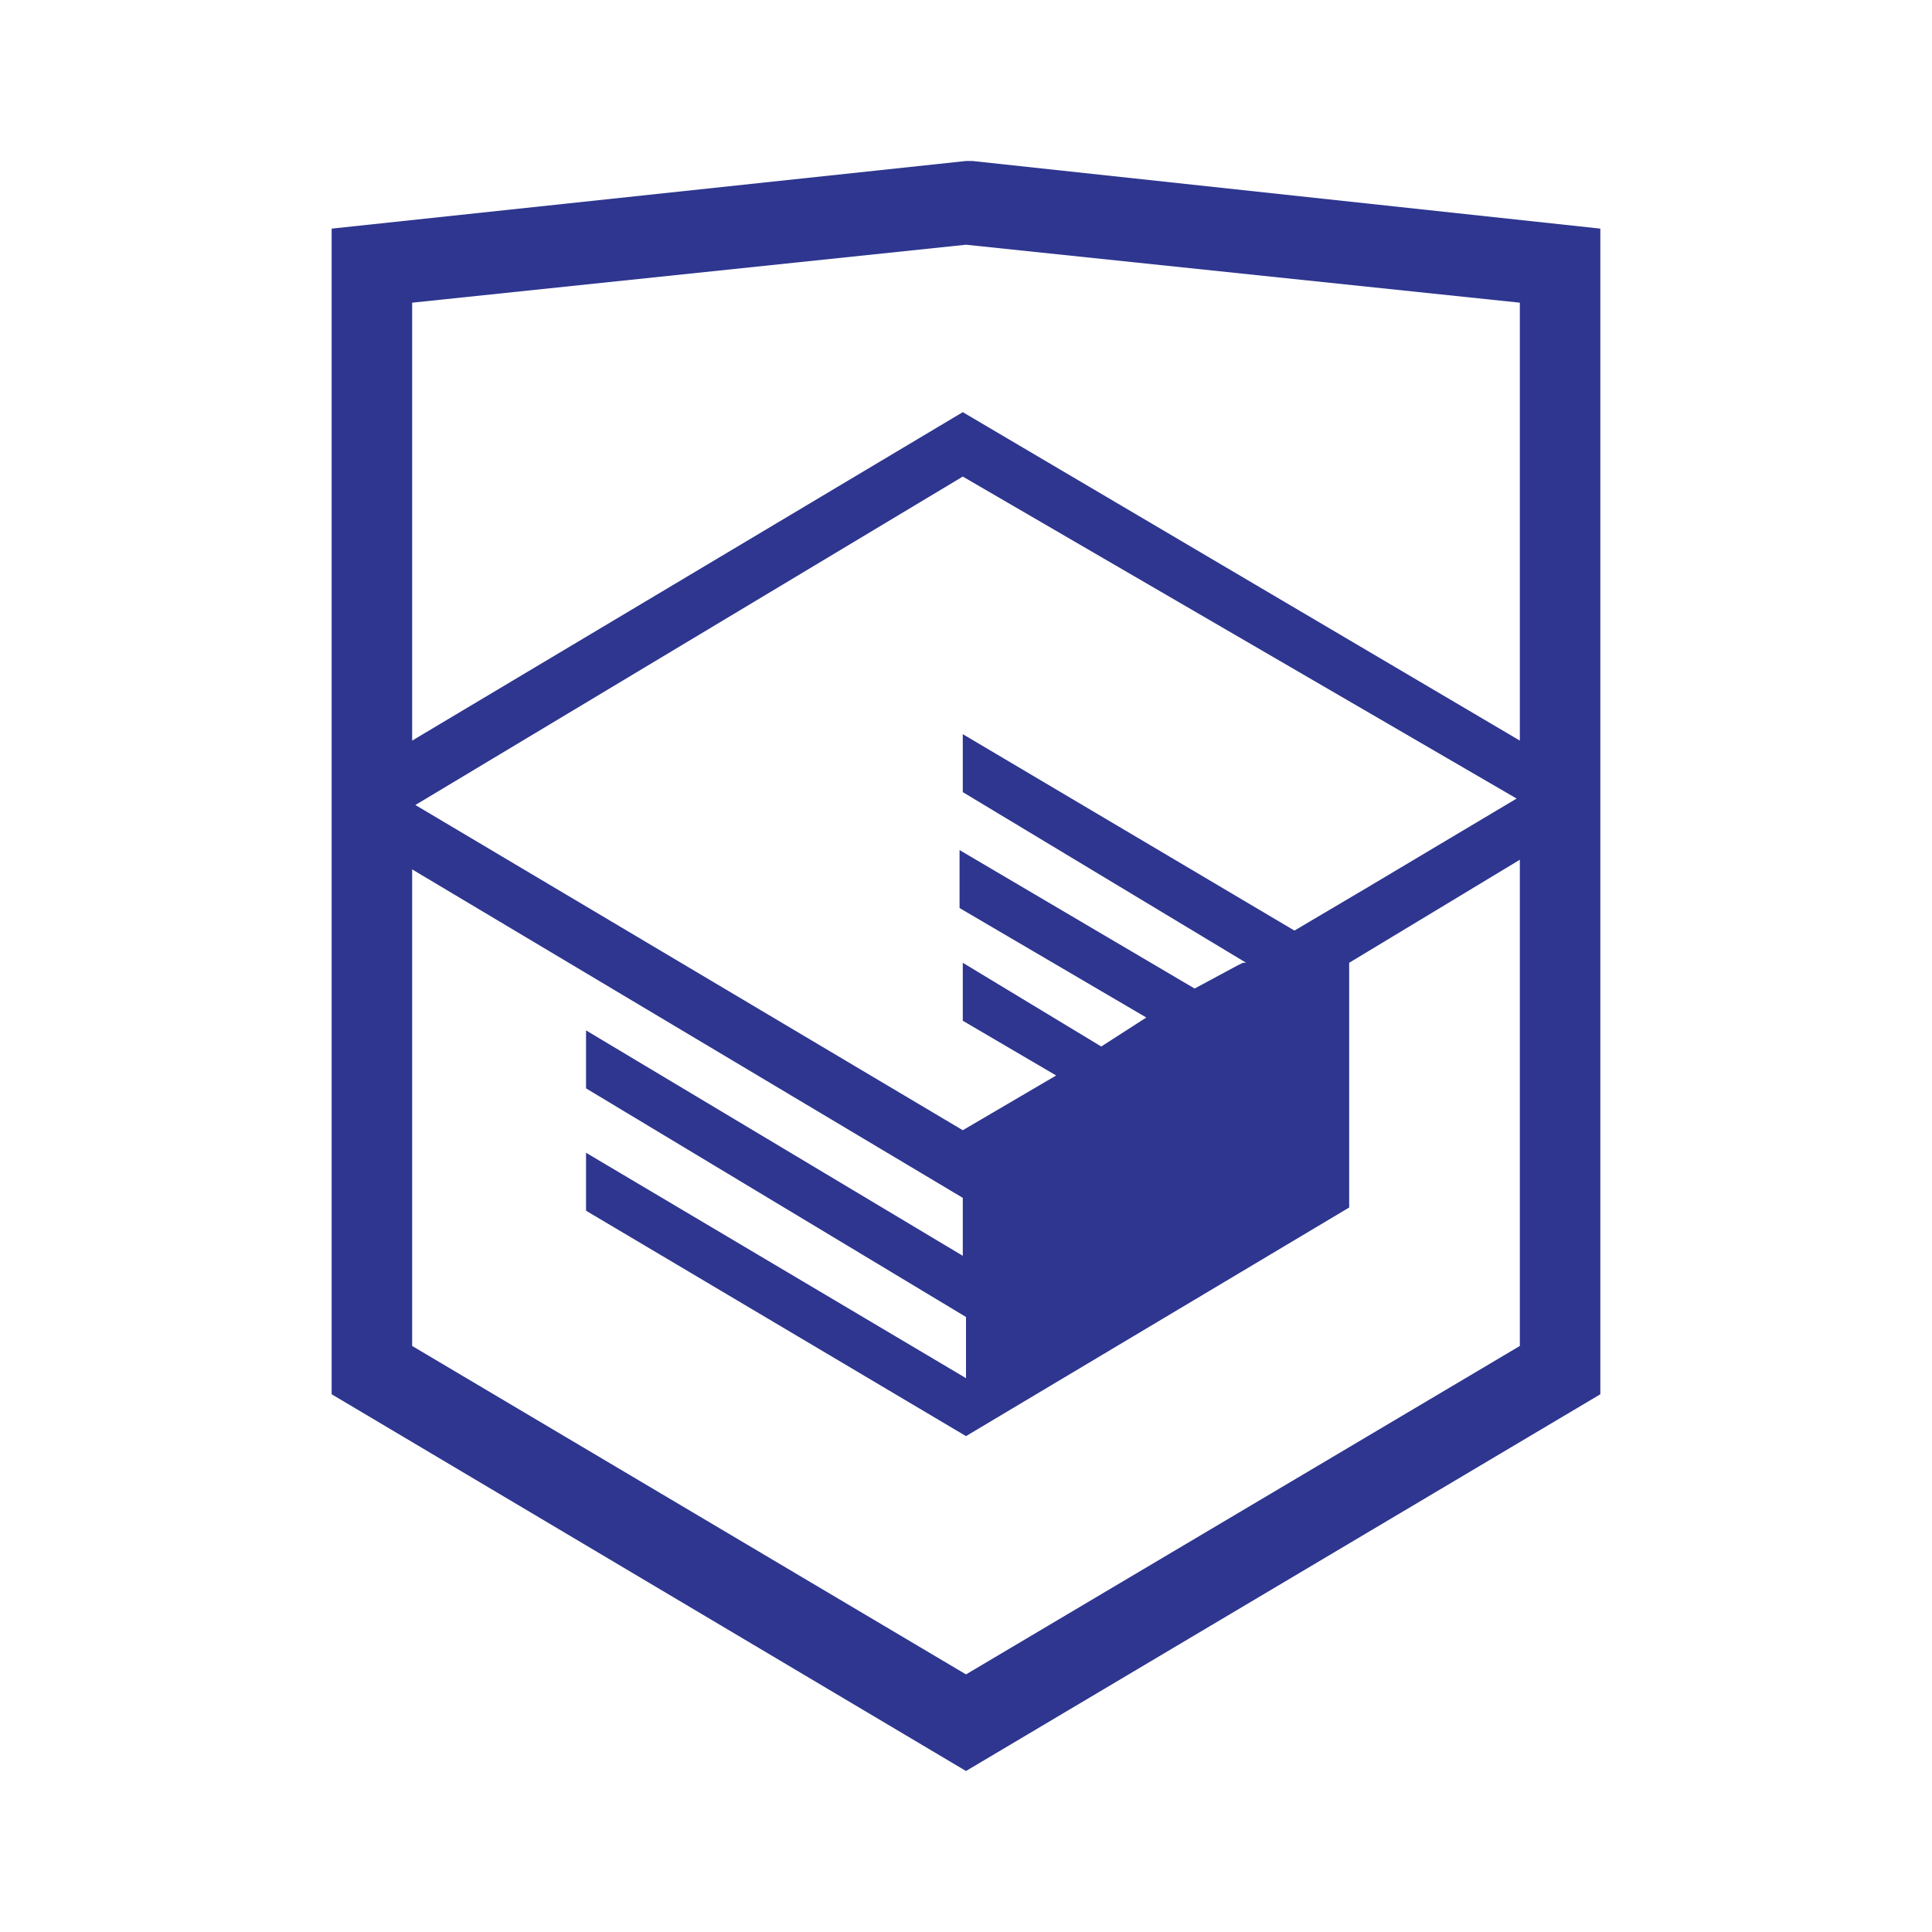
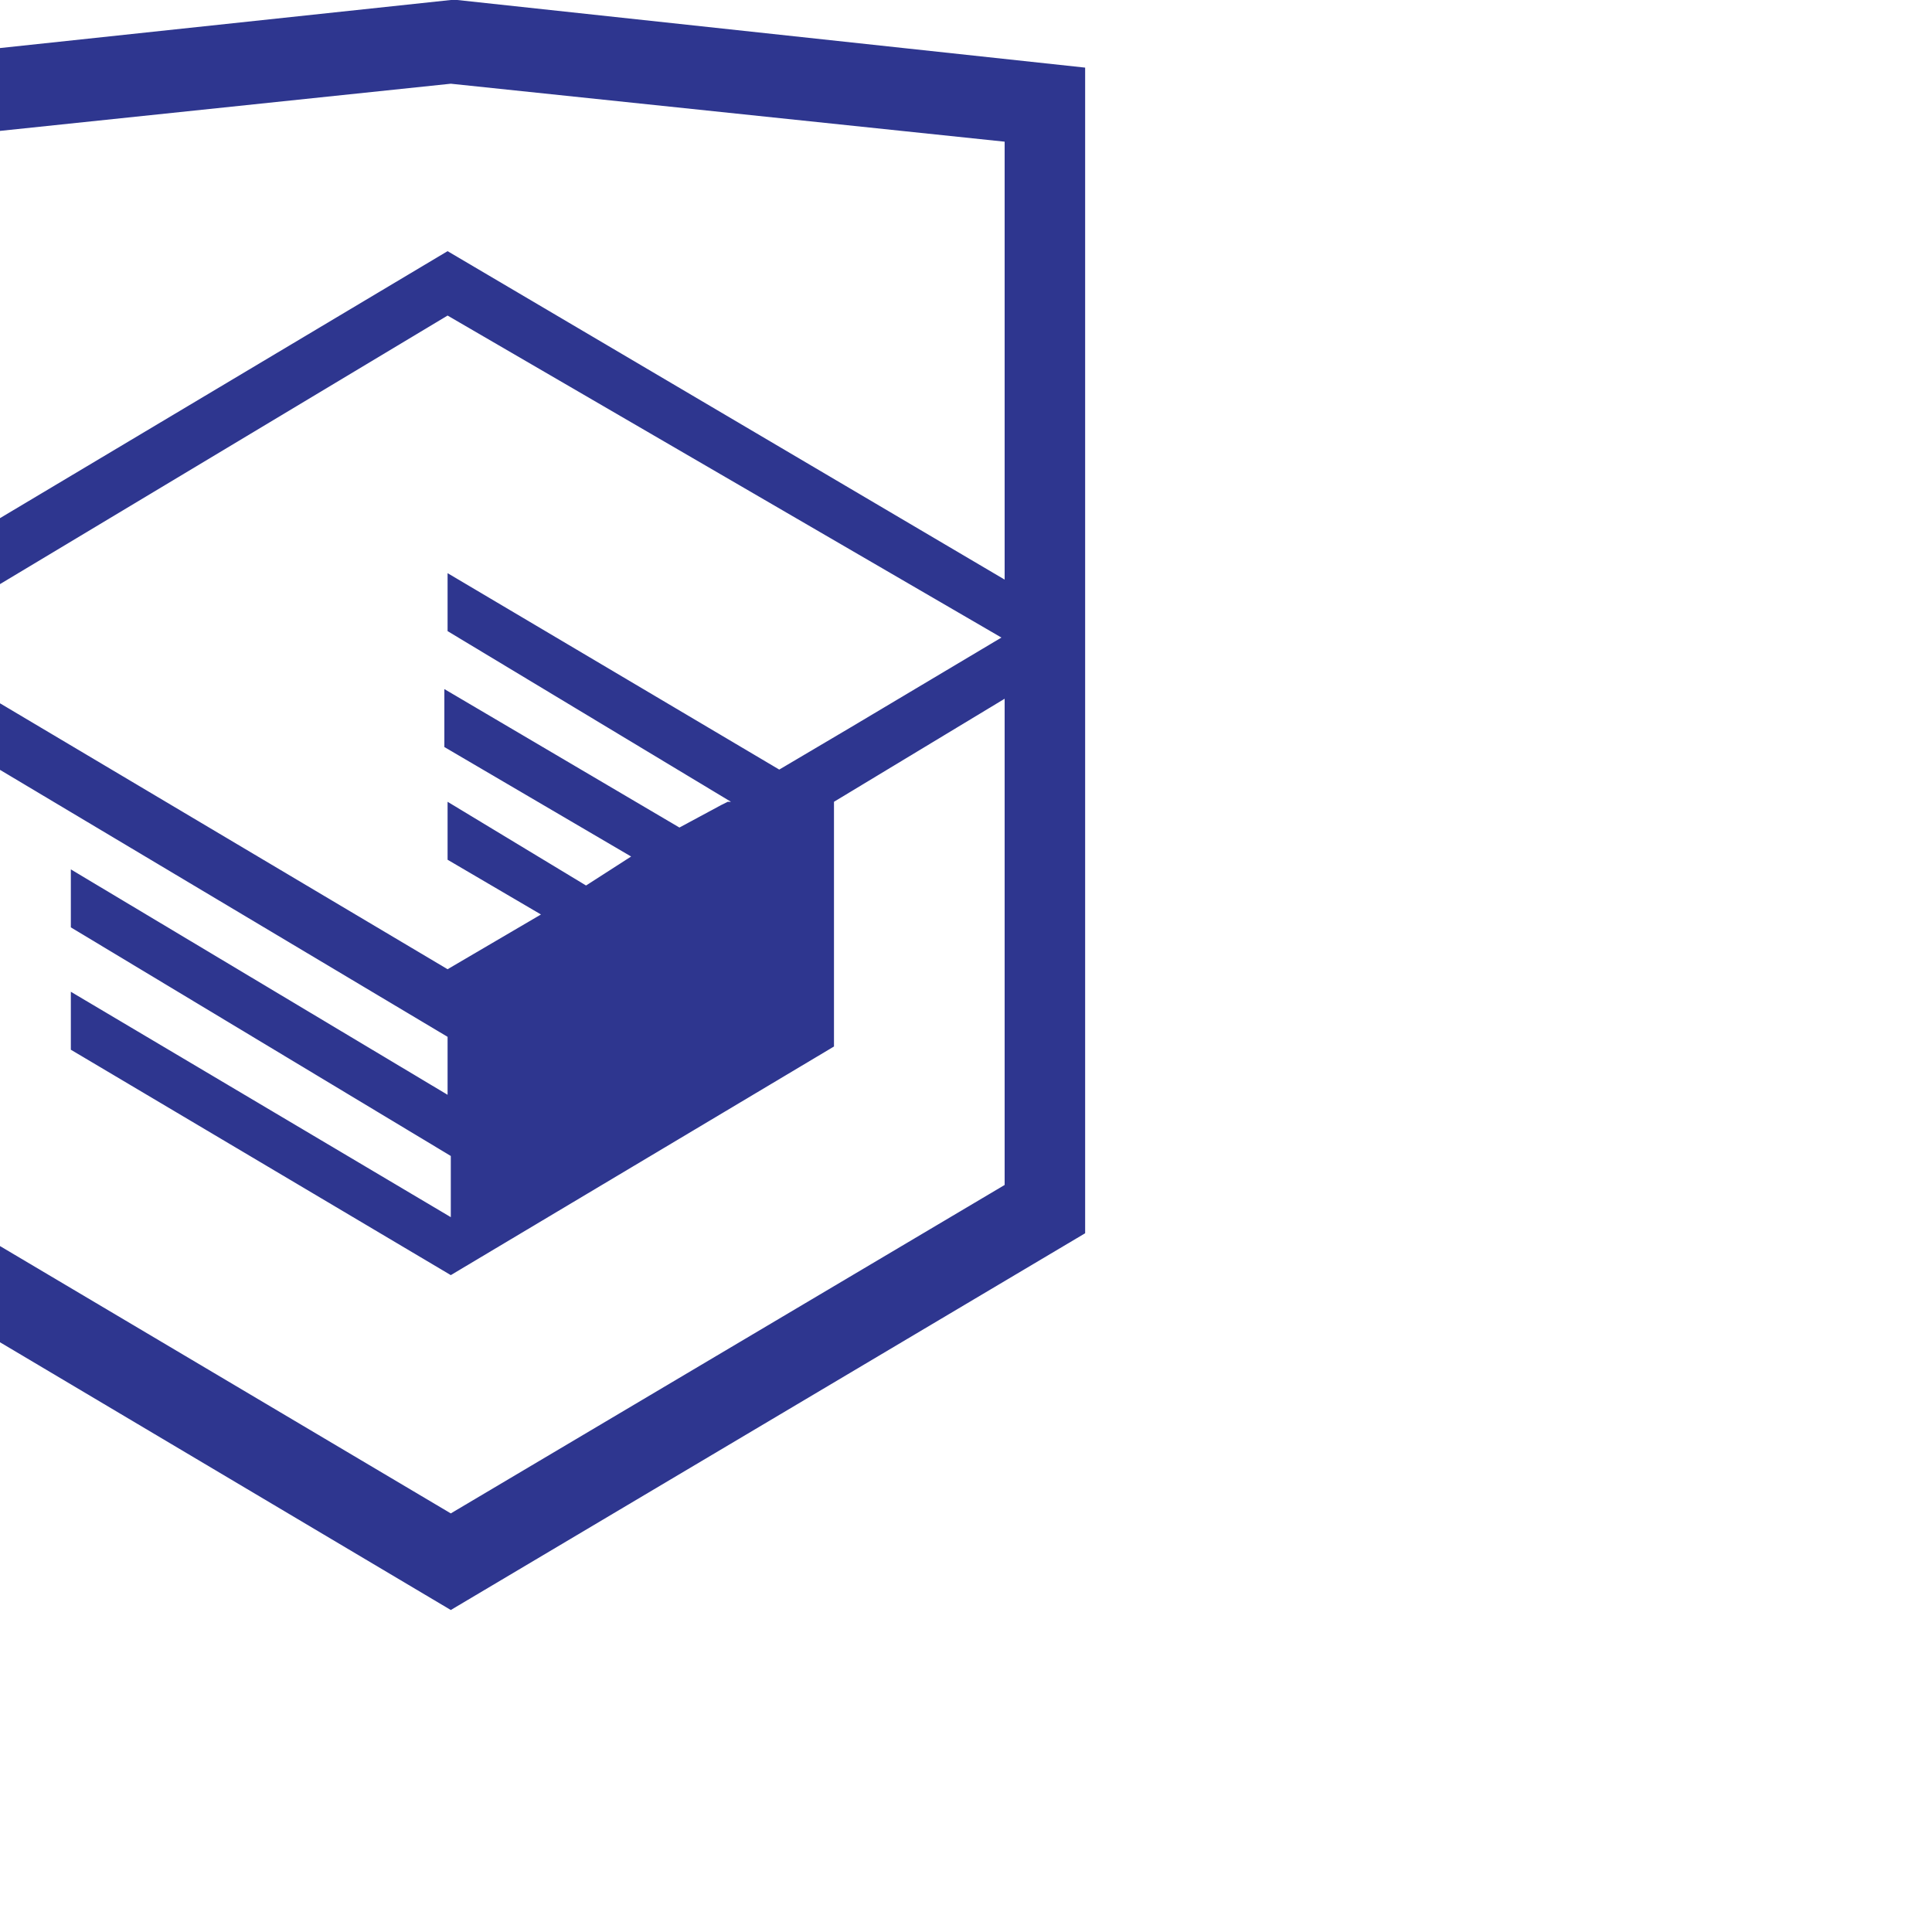
<svg xmlns="http://www.w3.org/2000/svg" viewBox="0 0 60 60">
-   <path fill="#2E368F" d="M30.2 5h-.2l-19.7 2.1v36.2l19.7 11.7 19.7-11.7v-36.2l-19.5-2.1zm17 36.8l-17.2 10.2-17.2-10.2v-14.8l17.1 10.2v1.8l-11.7-7v1.8l11.8 7.1v1.9l-11.8-7v1.8l11.8 7 11.9-7.1v-7.6l5.3-3.2v15.1zm-.1-17l-4.7 2.8-2.2 1.3-10.3-6.1v1.8l8.8 5.3h-.1l-.2.1-1.3.7-7.3-4.3v1.8l5.8 3.4-1.4.9-4.3-2.6v1.8l2.9 1.7-2.9 1.7-17-10.1 17-10.2 17.2 10zm.1-1.8l-17.3-10.2-17.1 10.2v-13.6l17.2-1.8 17.2 1.8v13.6z" />
+   <path transform="translate(-16,-5)" fill="#2E368F" d="M30.2 5h-.2l-19.7 2.1v36.2l19.7 11.7 19.7-11.7v-36.2l-19.5-2.1zm17 36.8l-17.2 10.2-17.2-10.2v-14.8l17.1 10.2v1.8l-11.7-7v1.8l11.8 7.1v1.9l-11.8-7v1.8l11.8 7 11.9-7.1v-7.6l5.3-3.2v15.1zm-.1-17l-4.7 2.8-2.2 1.3-10.3-6.1v1.8l8.8 5.3h-.1l-.2.1-1.3.7-7.3-4.3v1.8l5.8 3.4-1.4.9-4.3-2.6v1.8l2.9 1.7-2.9 1.7-17-10.1 17-10.2 17.2 10zm.1-1.8l-17.3-10.2-17.1 10.2v-13.6l17.2-1.8 17.2 1.8v13.6z" />
</svg>
